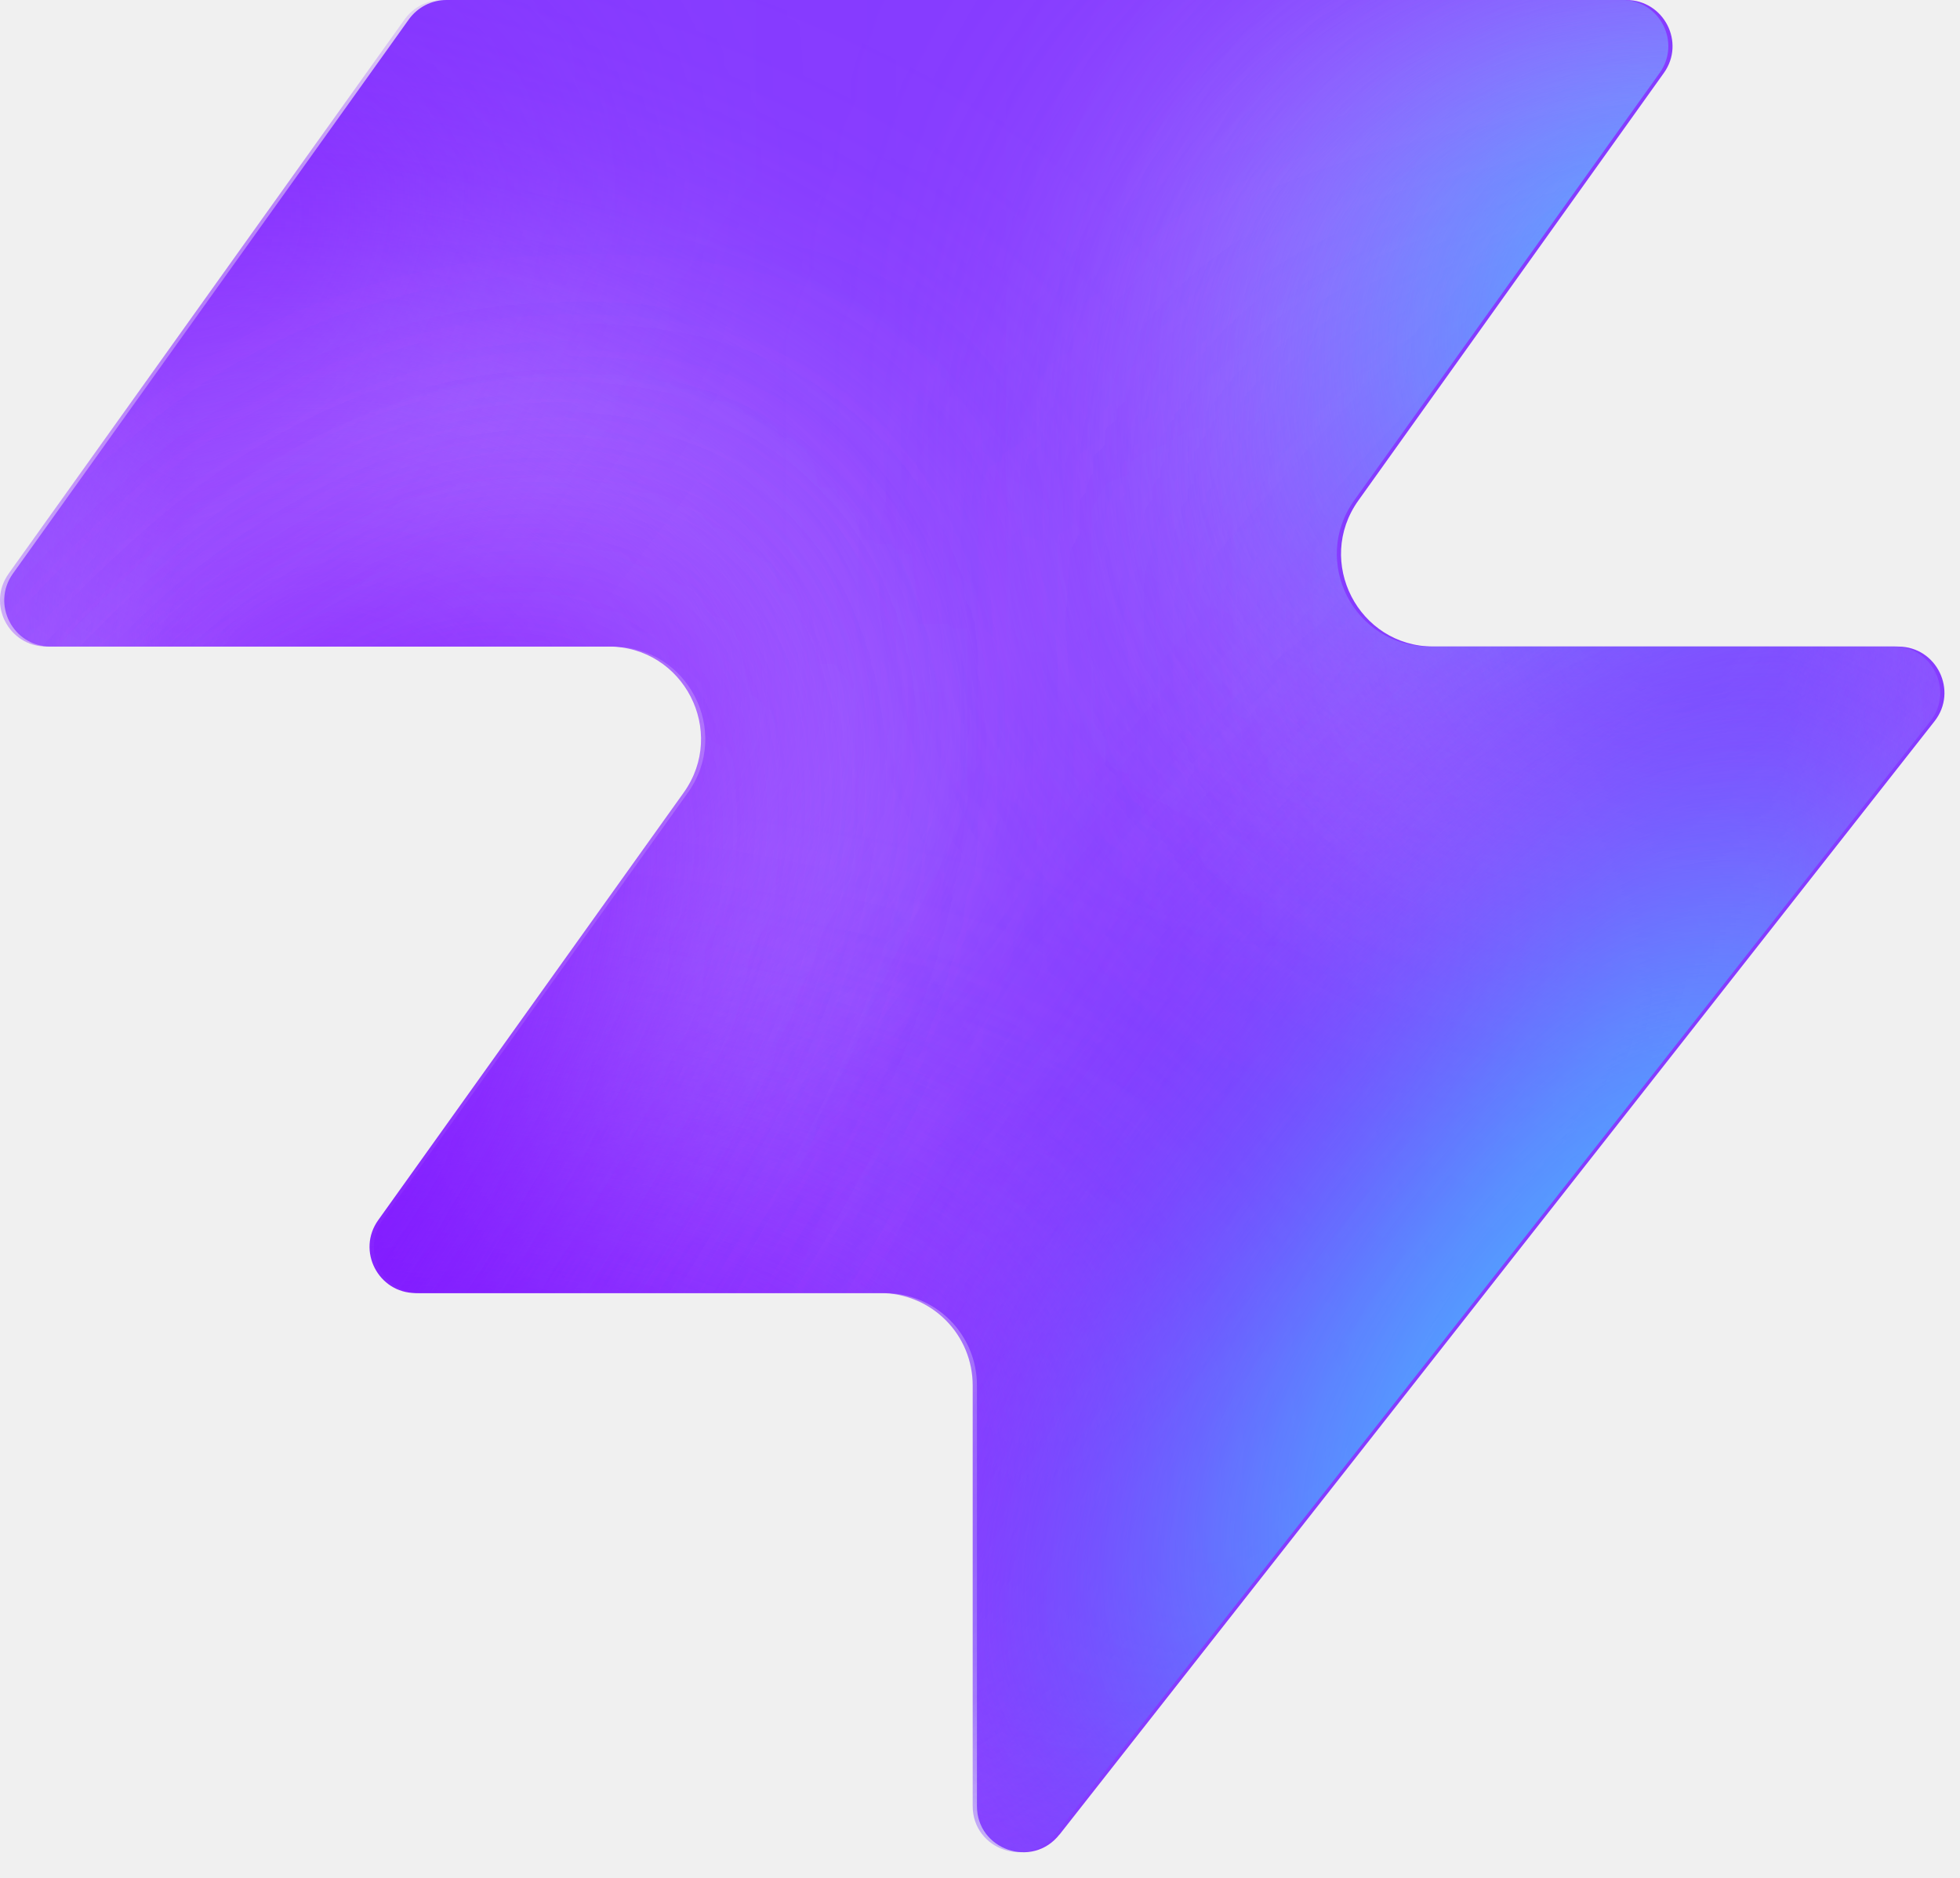
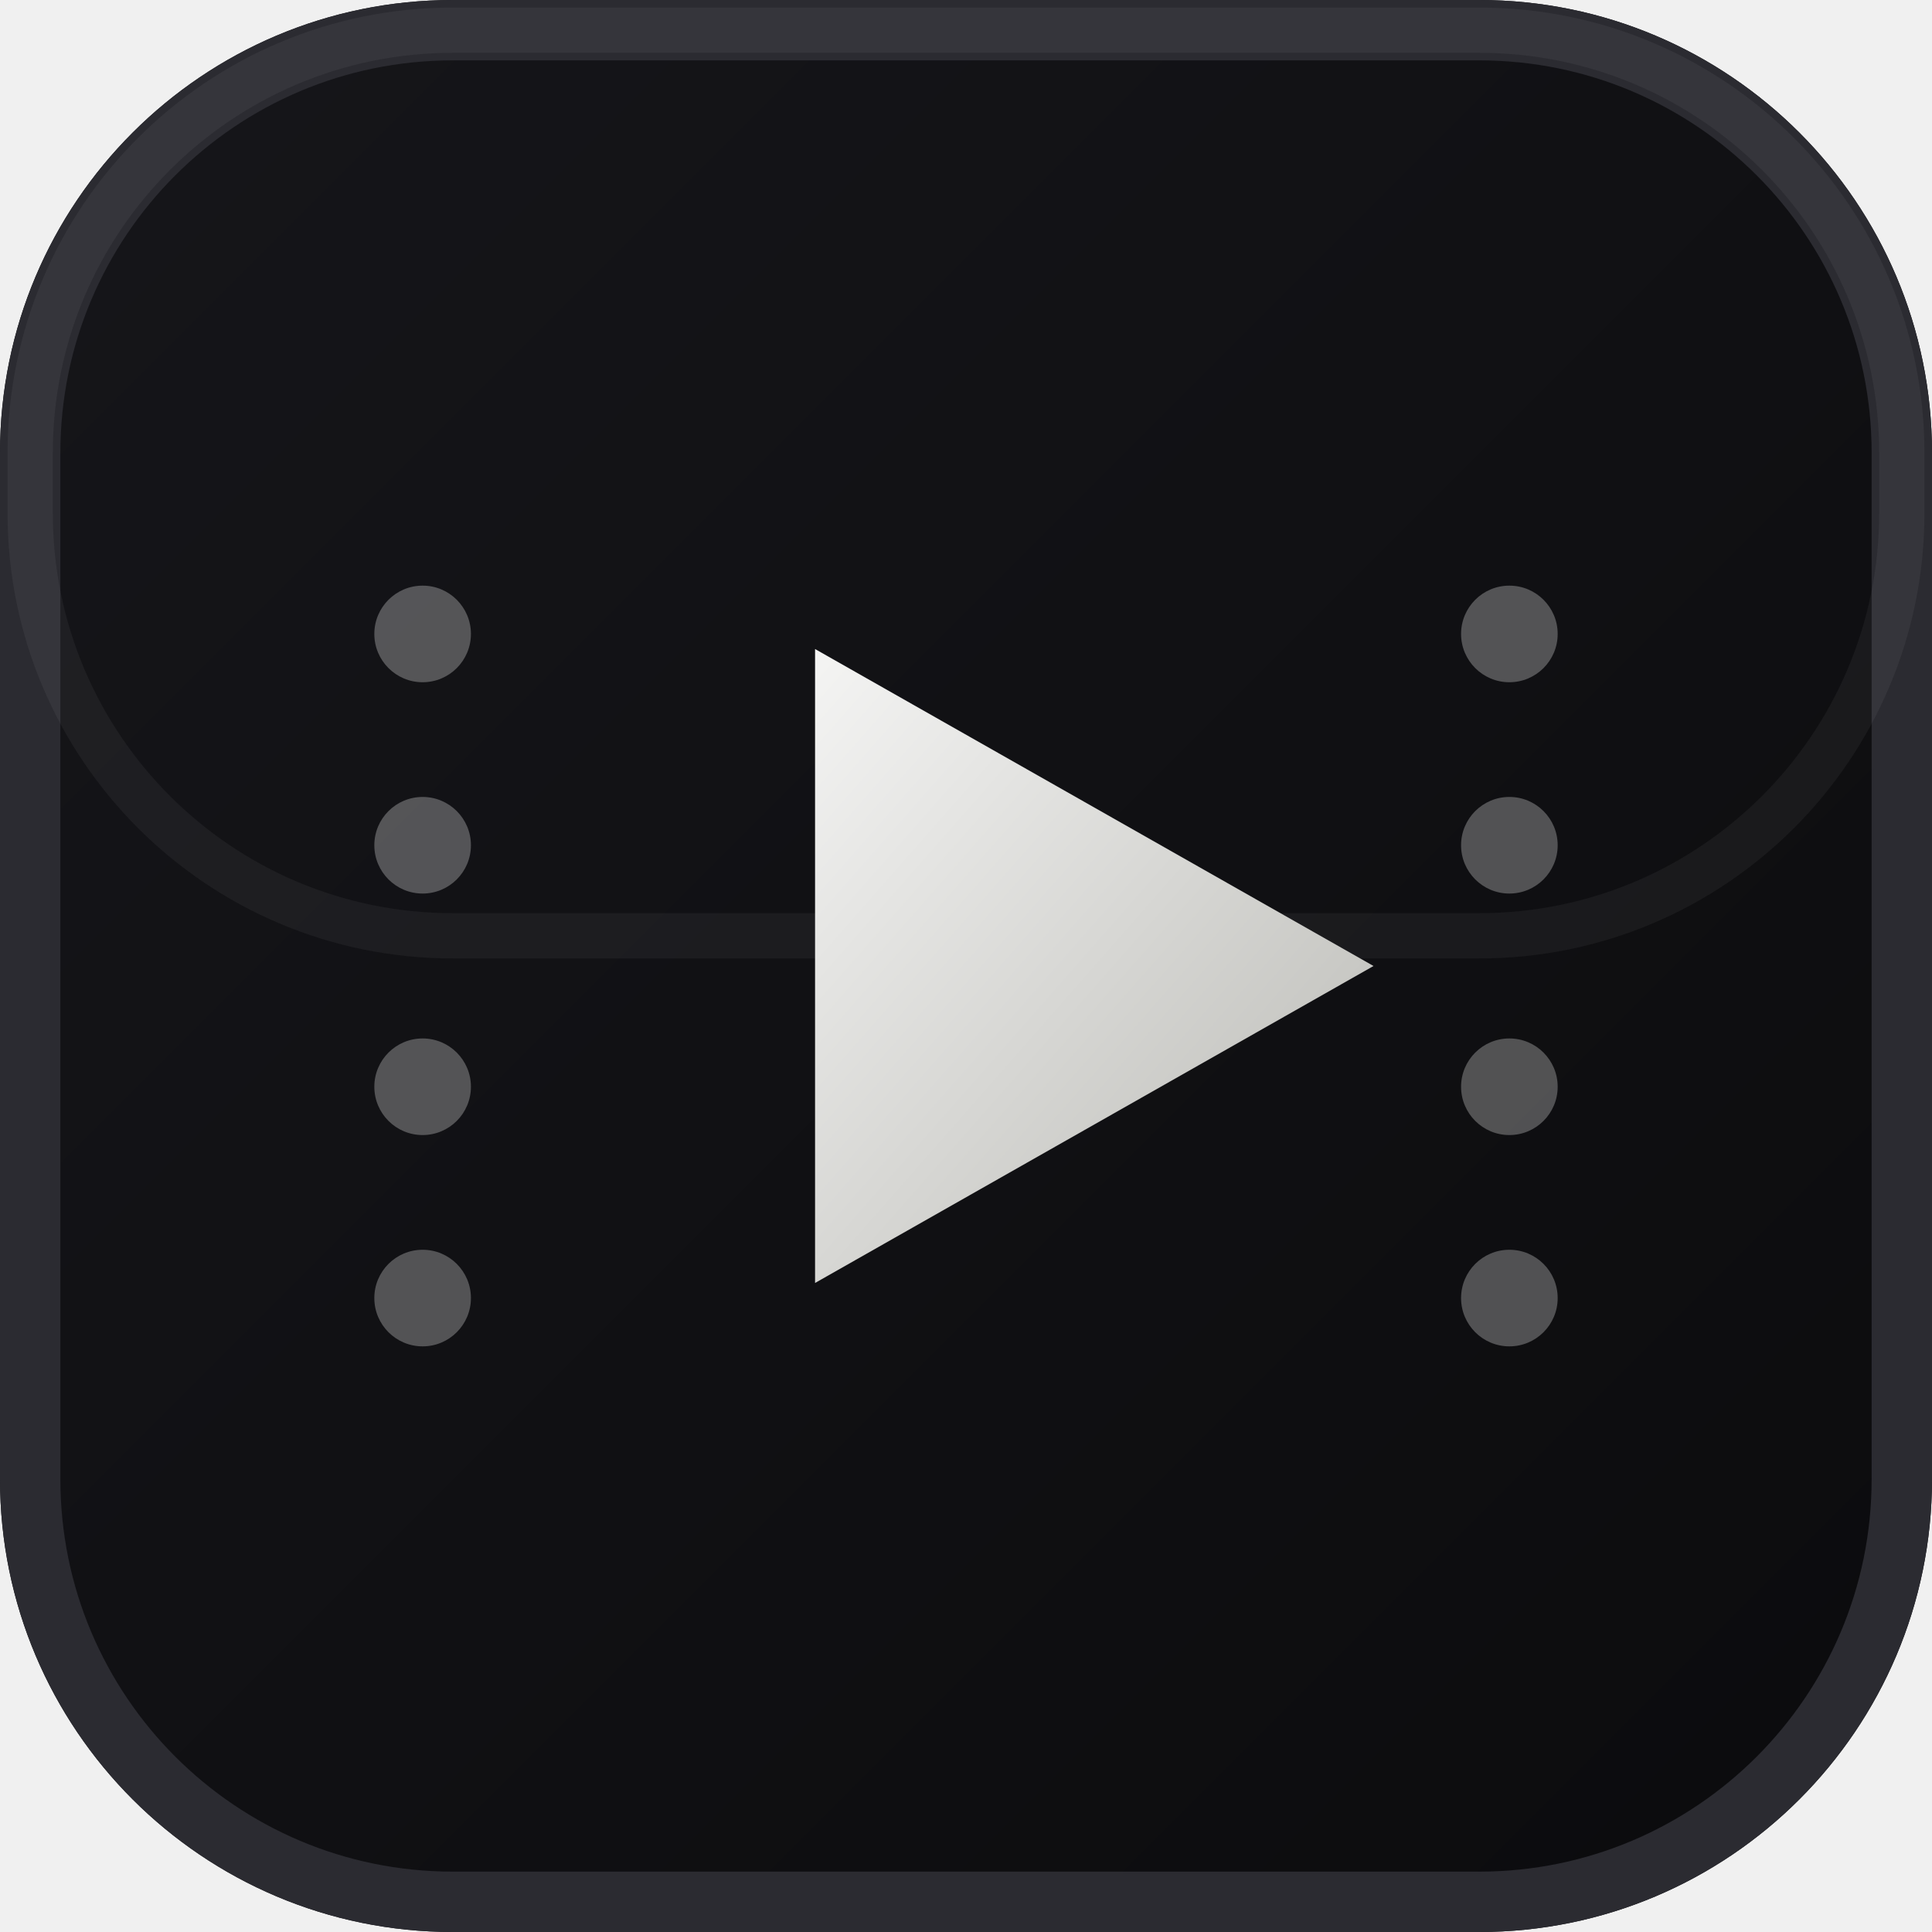
- <svg xmlns="http://www.w3.org/2000/svg" width="48" height="46" fill="none" viewBox="0 0 48 46">
-   <path fill="#863bff" d="M25.946 44.938c-.664.845-2.021.375-2.021-.698V33.937a2.26 2.26 0 0 0-2.262-2.262H10.287c-.92 0-1.456-1.04-.92-1.788l7.48-10.471c1.07-1.497 0-3.578-1.842-3.578H1.237c-.92 0-1.456-1.04-.92-1.788L10.013.474c.214-.297.556-.474.92-.474h28.894c.92 0 1.456 1.04.92 1.788l-7.48 10.471c-1.07 1.498 0 3.579 1.842 3.579h11.377c.943 0 1.473 1.088.89 1.83L25.947 44.94z" style="fill:#863bff;fill:color(display-p3 .525 .23 1);fill-opacity:1" />
-   <mask id="a" width="48" height="46" x="0" y="0" maskUnits="userSpaceOnUse" style="mask-type:alpha">
-     <path fill="#000" d="M25.842 44.938c-.664.844-2.021.375-2.021-.698V33.937a2.26 2.26 0 0 0-2.262-2.262H10.183c-.92 0-1.456-1.04-.92-1.788l7.48-10.471c1.07-1.498 0-3.579-1.842-3.579H1.133c-.92 0-1.456-1.04-.92-1.787L9.91.473c.214-.297.556-.474.92-.474h28.894c.92 0 1.456 1.04.92 1.788l-7.48 10.471c-1.07 1.498 0 3.578 1.842 3.578h11.377c.943 0 1.473 1.088.89 1.832L25.843 44.94z" style="fill:#000;fill-opacity:1" />
-   </mask>
-   <g mask="url(#a)">
-     <g filter="url(#b)">
-       <ellipse cx="5.508" cy="14.704" fill="#ede6ff" rx="5.508" ry="14.704" style="fill:#ede6ff;fill:color(display-p3 .927 .903 1);fill-opacity:1" transform="matrix(.00324 1 1 -.00324 -4.47 31.516)" />
-     </g>
-     <g filter="url(#c)">
-       <ellipse cx="10.399" cy="29.851" fill="#ede6ff" rx="10.399" ry="29.851" style="fill:#ede6ff;fill:color(display-p3 .927 .903 1);fill-opacity:1" transform="matrix(.00324 1 1 -.00324 -39.328 7.883)" />
-     </g>
-     <g filter="url(#d)">
-       <ellipse cx="5.508" cy="30.487" fill="#7e14ff" rx="5.508" ry="30.487" style="fill:#7e14ff;fill:color(display-p3 .492 .077 1);fill-opacity:1" transform="rotate(89.814 -25.913 -14.639)scale(1 -1)" />
-     </g>
-     <g filter="url(#e)">
-       <ellipse cx="5.508" cy="30.599" fill="#7e14ff" rx="5.508" ry="30.599" style="fill:#7e14ff;fill:color(display-p3 .492 .077 1);fill-opacity:1" transform="rotate(89.814 -32.644 -3.334)scale(1 -1)" />
-     </g>
-     <g filter="url(#f)">
-       <ellipse cx="5.508" cy="30.599" fill="#7e14ff" rx="5.508" ry="30.599" style="fill:#7e14ff;fill:color(display-p3 .492 .077 1);fill-opacity:1" transform="matrix(.00324 1 1 -.00324 -34.34 30.47)" />
-     </g>
-     <g filter="url(#g)">
-       <ellipse cx="14.072" cy="22.078" fill="#ede6ff" rx="14.072" ry="22.078" style="fill:#ede6ff;fill:color(display-p3 .927 .903 1);fill-opacity:1" transform="rotate(93.35 24.506 48.493)scale(-1 1)" />
-     </g>
-     <g filter="url(#h)">
-       <ellipse cx="3.47" cy="21.501" fill="#7e14ff" rx="3.47" ry="21.501" style="fill:#7e14ff;fill:color(display-p3 .492 .077 1);fill-opacity:1" transform="rotate(89.009 28.708 47.59)scale(-1 1)" />
-     </g>
-     <g filter="url(#i)">
-       <ellipse cx="3.47" cy="21.501" fill="#7e14ff" rx="3.47" ry="21.501" style="fill:#7e14ff;fill:color(display-p3 .492 .077 1);fill-opacity:1" transform="rotate(89.009 28.708 47.59)scale(-1 1)" />
-     </g>
-     <g filter="url(#j)">
-       <ellipse cx=".387" cy="8.972" fill="#7e14ff" rx="4.407" ry="29.108" style="fill:#7e14ff;fill:color(display-p3 .492 .077 1);fill-opacity:1" transform="rotate(39.51 .387 8.972)" />
-     </g>
-     <g filter="url(#k)">
-       <ellipse cx="47.523" cy="-6.092" fill="#7e14ff" rx="4.407" ry="29.108" style="fill:#7e14ff;fill:color(display-p3 .492 .077 1);fill-opacity:1" transform="rotate(37.892 47.523 -6.092)" />
-     </g>
-     <g filter="url(#l)">
-       <ellipse cx="41.412" cy="6.333" fill="#47bfff" rx="5.971" ry="9.665" style="fill:#47bfff;fill:color(display-p3 .28 .748 1);fill-opacity:1" transform="rotate(37.892 41.412 6.333)" />
-     </g>
-     <g filter="url(#m)">
-       <ellipse cx="-1.879" cy="38.332" fill="#7e14ff" rx="4.407" ry="29.108" style="fill:#7e14ff;fill:color(display-p3 .492 .077 1);fill-opacity:1" transform="rotate(37.892 -1.88 38.332)" />
-     </g>
-     <g filter="url(#n)">
-       <ellipse cx="-1.879" cy="38.332" fill="#7e14ff" rx="4.407" ry="29.108" style="fill:#7e14ff;fill:color(display-p3 .492 .077 1);fill-opacity:1" transform="rotate(37.892 -1.88 38.332)" />
-     </g>
-     <g filter="url(#o)">
-       <ellipse cx="35.651" cy="29.907" fill="#7e14ff" rx="4.407" ry="29.108" style="fill:#7e14ff;fill:color(display-p3 .492 .077 1);fill-opacity:1" transform="rotate(37.892 35.651 29.907)" />
-     </g>
-     <g filter="url(#p)">
-       <ellipse cx="38.418" cy="32.4" fill="#47bfff" rx="5.971" ry="15.297" style="fill:#47bfff;fill:color(display-p3 .28 .748 1);fill-opacity:1" transform="rotate(37.892 38.418 32.4)" />
-     </g>
+ <svg xmlns="http://www.w3.org/2000/svg" viewBox="0 0 64 64">
+   <defs>
+     <linearGradient id="play" x1="0" y1="0" x2="1" y2="1">
+       <stop offset="0" stop-color="#f4f4f3" />
+       <stop offset="1" stop-color="#b9b9b4" />
+     </linearGradient>
+     <linearGradient id="tile" x1="0" y1="0" x2="1" y2="1">
+       <stop offset="0" stop-color="#16161a" />
+       <stop offset="1" stop-color="#0b0b0d" />
+     </linearGradient>
+   </defs>
+   <rect width="64" height="64" rx="15" fill="url(#tile)" />
+   <rect x="1" y="1" width="62" height="62" rx="14" fill="none" stroke="#2b2b31" stroke-width="2" />
+   <rect x="1" y="1" width="62" height="30" rx="14" fill="none" stroke="#ffffff" stroke-opacity="0.05" stroke-width="1.5" />
+   <path d="M27 21.5 L45.5 32 L27 42.5 Z" fill="url(#play)" />
+   <g fill="#ffffff" fill-opacity="0.28">
+     <circle cx="50" cy="21" r="1.6" />
+     <circle cx="50" cy="28" r="1.6" />
+     <circle cx="50" cy="36" r="1.6" />
+     <circle cx="50" cy="43" r="1.6" />
+     <circle cx="14" cy="21" r="1.6" />
+     <circle cx="14" cy="28" r="1.6" />
+     <circle cx="14" cy="36" r="1.6" />
+     <circle cx="14" cy="43" r="1.6" />
  </g>
-   <defs>
-     <filter id="b" width="60.045" height="41.654" x="-19.77" y="16.149" color-interpolation-filters="sRGB" filterUnits="userSpaceOnUse">
-       <feFlood flood-opacity="0" result="BackgroundImageFix" />
-       <feBlend in="SourceGraphic" in2="BackgroundImageFix" result="shape" />
-       <feGaussianBlur result="effect1_foregroundBlur_2002_17158" stdDeviation="7.659" />
-     </filter>
-     <filter id="c" width="90.34" height="51.437" x="-54.613" y="-7.533" color-interpolation-filters="sRGB" filterUnits="userSpaceOnUse">
-       <feFlood flood-opacity="0" result="BackgroundImageFix" />
-       <feBlend in="SourceGraphic" in2="BackgroundImageFix" result="shape" />
-       <feGaussianBlur result="effect1_foregroundBlur_2002_17158" stdDeviation="7.659" />
-     </filter>
-     <filter id="d" width="79.355" height="29.4" x="-49.64" y="2.03" color-interpolation-filters="sRGB" filterUnits="userSpaceOnUse">
-       <feFlood flood-opacity="0" result="BackgroundImageFix" />
-       <feBlend in="SourceGraphic" in2="BackgroundImageFix" result="shape" />
-       <feGaussianBlur result="effect1_foregroundBlur_2002_17158" stdDeviation="4.596" />
-     </filter>
-     <filter id="e" width="79.579" height="29.4" x="-45.045" y="20.029" color-interpolation-filters="sRGB" filterUnits="userSpaceOnUse">
-       <feFlood flood-opacity="0" result="BackgroundImageFix" />
-       <feBlend in="SourceGraphic" in2="BackgroundImageFix" result="shape" />
-       <feGaussianBlur result="effect1_foregroundBlur_2002_17158" stdDeviation="4.596" />
-     </filter>
-     <filter id="f" width="79.579" height="29.4" x="-43.513" y="21.178" color-interpolation-filters="sRGB" filterUnits="userSpaceOnUse">
-       <feFlood flood-opacity="0" result="BackgroundImageFix" />
-       <feBlend in="SourceGraphic" in2="BackgroundImageFix" result="shape" />
-       <feGaussianBlur result="effect1_foregroundBlur_2002_17158" stdDeviation="4.596" />
-     </filter>
-     <filter id="g" width="74.749" height="58.852" x="15.756" y="-17.901" color-interpolation-filters="sRGB" filterUnits="userSpaceOnUse">
-       <feFlood flood-opacity="0" result="BackgroundImageFix" />
-       <feBlend in="SourceGraphic" in2="BackgroundImageFix" result="shape" />
-       <feGaussianBlur result="effect1_foregroundBlur_2002_17158" stdDeviation="7.659" />
-     </filter>
-     <filter id="h" width="61.377" height="25.362" x="23.548" y="2.284" color-interpolation-filters="sRGB" filterUnits="userSpaceOnUse">
-       <feFlood flood-opacity="0" result="BackgroundImageFix" />
-       <feBlend in="SourceGraphic" in2="BackgroundImageFix" result="shape" />
-       <feGaussianBlur result="effect1_foregroundBlur_2002_17158" stdDeviation="4.596" />
-     </filter>
-     <filter id="i" width="61.377" height="25.362" x="23.548" y="2.284" color-interpolation-filters="sRGB" filterUnits="userSpaceOnUse">
-       <feFlood flood-opacity="0" result="BackgroundImageFix" />
-       <feBlend in="SourceGraphic" in2="BackgroundImageFix" result="shape" />
-       <feGaussianBlur result="effect1_foregroundBlur_2002_17158" stdDeviation="4.596" />
-     </filter>
-     <filter id="j" width="56.045" height="63.649" x="-27.636" y="-22.853" color-interpolation-filters="sRGB" filterUnits="userSpaceOnUse">
-       <feFlood flood-opacity="0" result="BackgroundImageFix" />
-       <feBlend in="SourceGraphic" in2="BackgroundImageFix" result="shape" />
-       <feGaussianBlur result="effect1_foregroundBlur_2002_17158" stdDeviation="4.596" />
-     </filter>
-     <filter id="k" width="54.814" height="64.646" x="20.116" y="-38.415" color-interpolation-filters="sRGB" filterUnits="userSpaceOnUse">
-       <feFlood flood-opacity="0" result="BackgroundImageFix" />
-       <feBlend in="SourceGraphic" in2="BackgroundImageFix" result="shape" />
-       <feGaussianBlur result="effect1_foregroundBlur_2002_17158" stdDeviation="4.596" />
-     </filter>
-     <filter id="l" width="33.541" height="35.313" x="24.641" y="-11.323" color-interpolation-filters="sRGB" filterUnits="userSpaceOnUse">
-       <feFlood flood-opacity="0" result="BackgroundImageFix" />
-       <feBlend in="SourceGraphic" in2="BackgroundImageFix" result="shape" />
-       <feGaussianBlur result="effect1_foregroundBlur_2002_17158" stdDeviation="4.596" />
-     </filter>
-     <filter id="m" width="54.814" height="64.646" x="-29.286" y="6.009" color-interpolation-filters="sRGB" filterUnits="userSpaceOnUse">
-       <feFlood flood-opacity="0" result="BackgroundImageFix" />
-       <feBlend in="SourceGraphic" in2="BackgroundImageFix" result="shape" />
-       <feGaussianBlur result="effect1_foregroundBlur_2002_17158" stdDeviation="4.596" />
-     </filter>
-     <filter id="n" width="54.814" height="64.646" x="-29.286" y="6.009" color-interpolation-filters="sRGB" filterUnits="userSpaceOnUse">
-       <feFlood flood-opacity="0" result="BackgroundImageFix" />
-       <feBlend in="SourceGraphic" in2="BackgroundImageFix" result="shape" />
-       <feGaussianBlur result="effect1_foregroundBlur_2002_17158" stdDeviation="4.596" />
-     </filter>
-     <filter id="o" width="54.814" height="64.646" x="8.244" y="-2.416" color-interpolation-filters="sRGB" filterUnits="userSpaceOnUse">
-       <feFlood flood-opacity="0" result="BackgroundImageFix" />
-       <feBlend in="SourceGraphic" in2="BackgroundImageFix" result="shape" />
-       <feGaussianBlur result="effect1_foregroundBlur_2002_17158" stdDeviation="4.596" />
-     </filter>
-     <filter id="p" width="39.409" height="43.623" x="18.713" y="10.588" color-interpolation-filters="sRGB" filterUnits="userSpaceOnUse">
-       <feFlood flood-opacity="0" result="BackgroundImageFix" />
-       <feBlend in="SourceGraphic" in2="BackgroundImageFix" result="shape" />
-       <feGaussianBlur result="effect1_foregroundBlur_2002_17158" stdDeviation="4.596" />
-     </filter>
-   </defs>
</svg>
